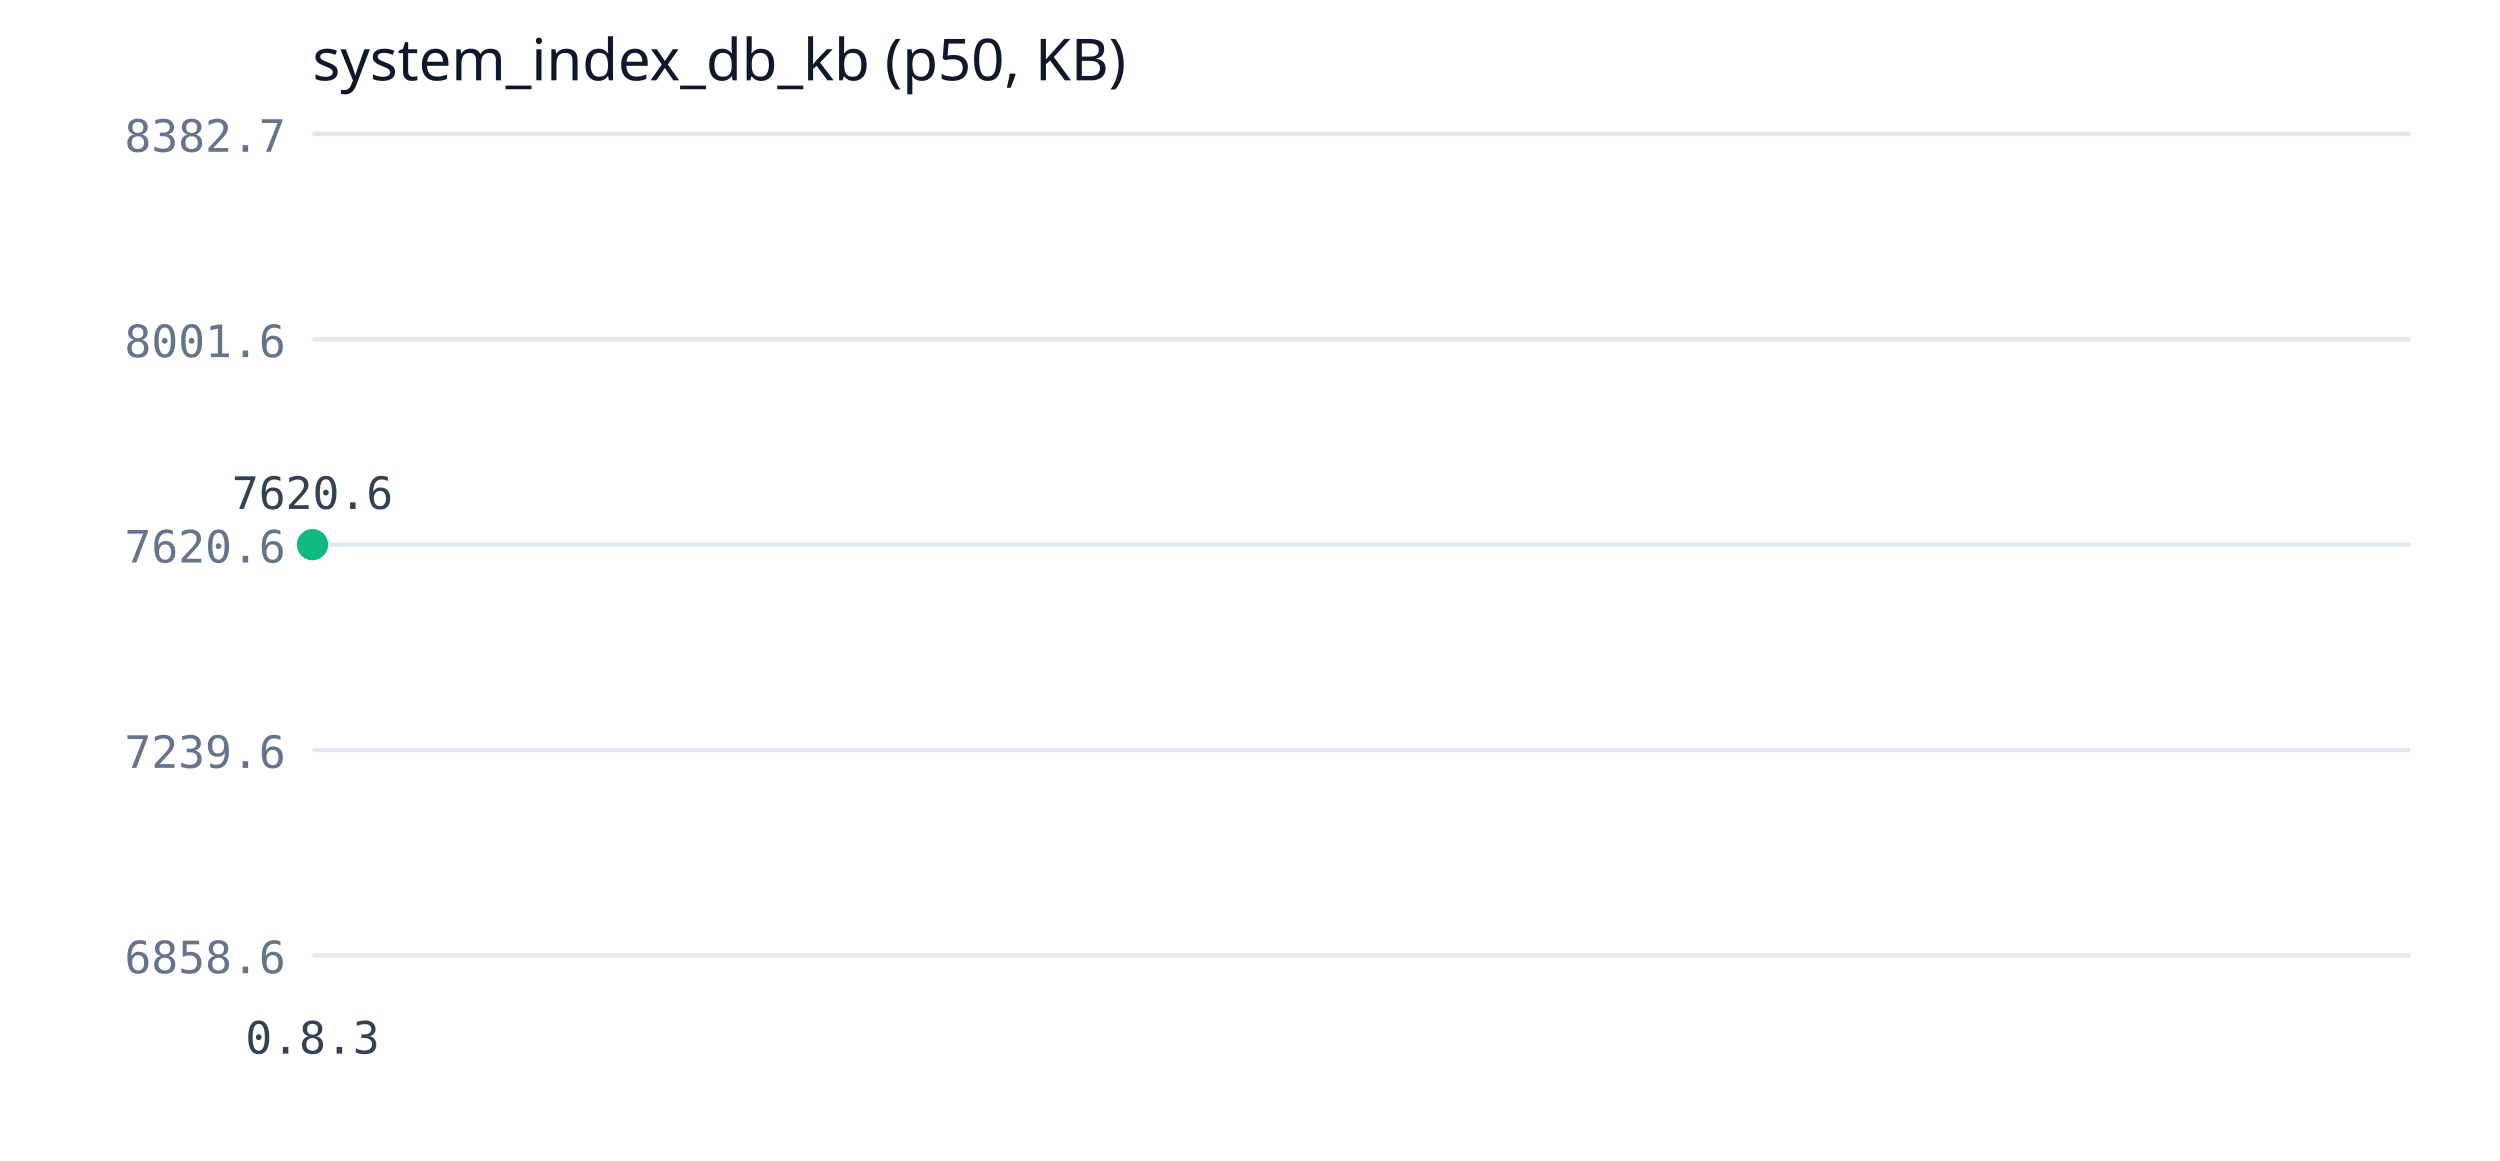
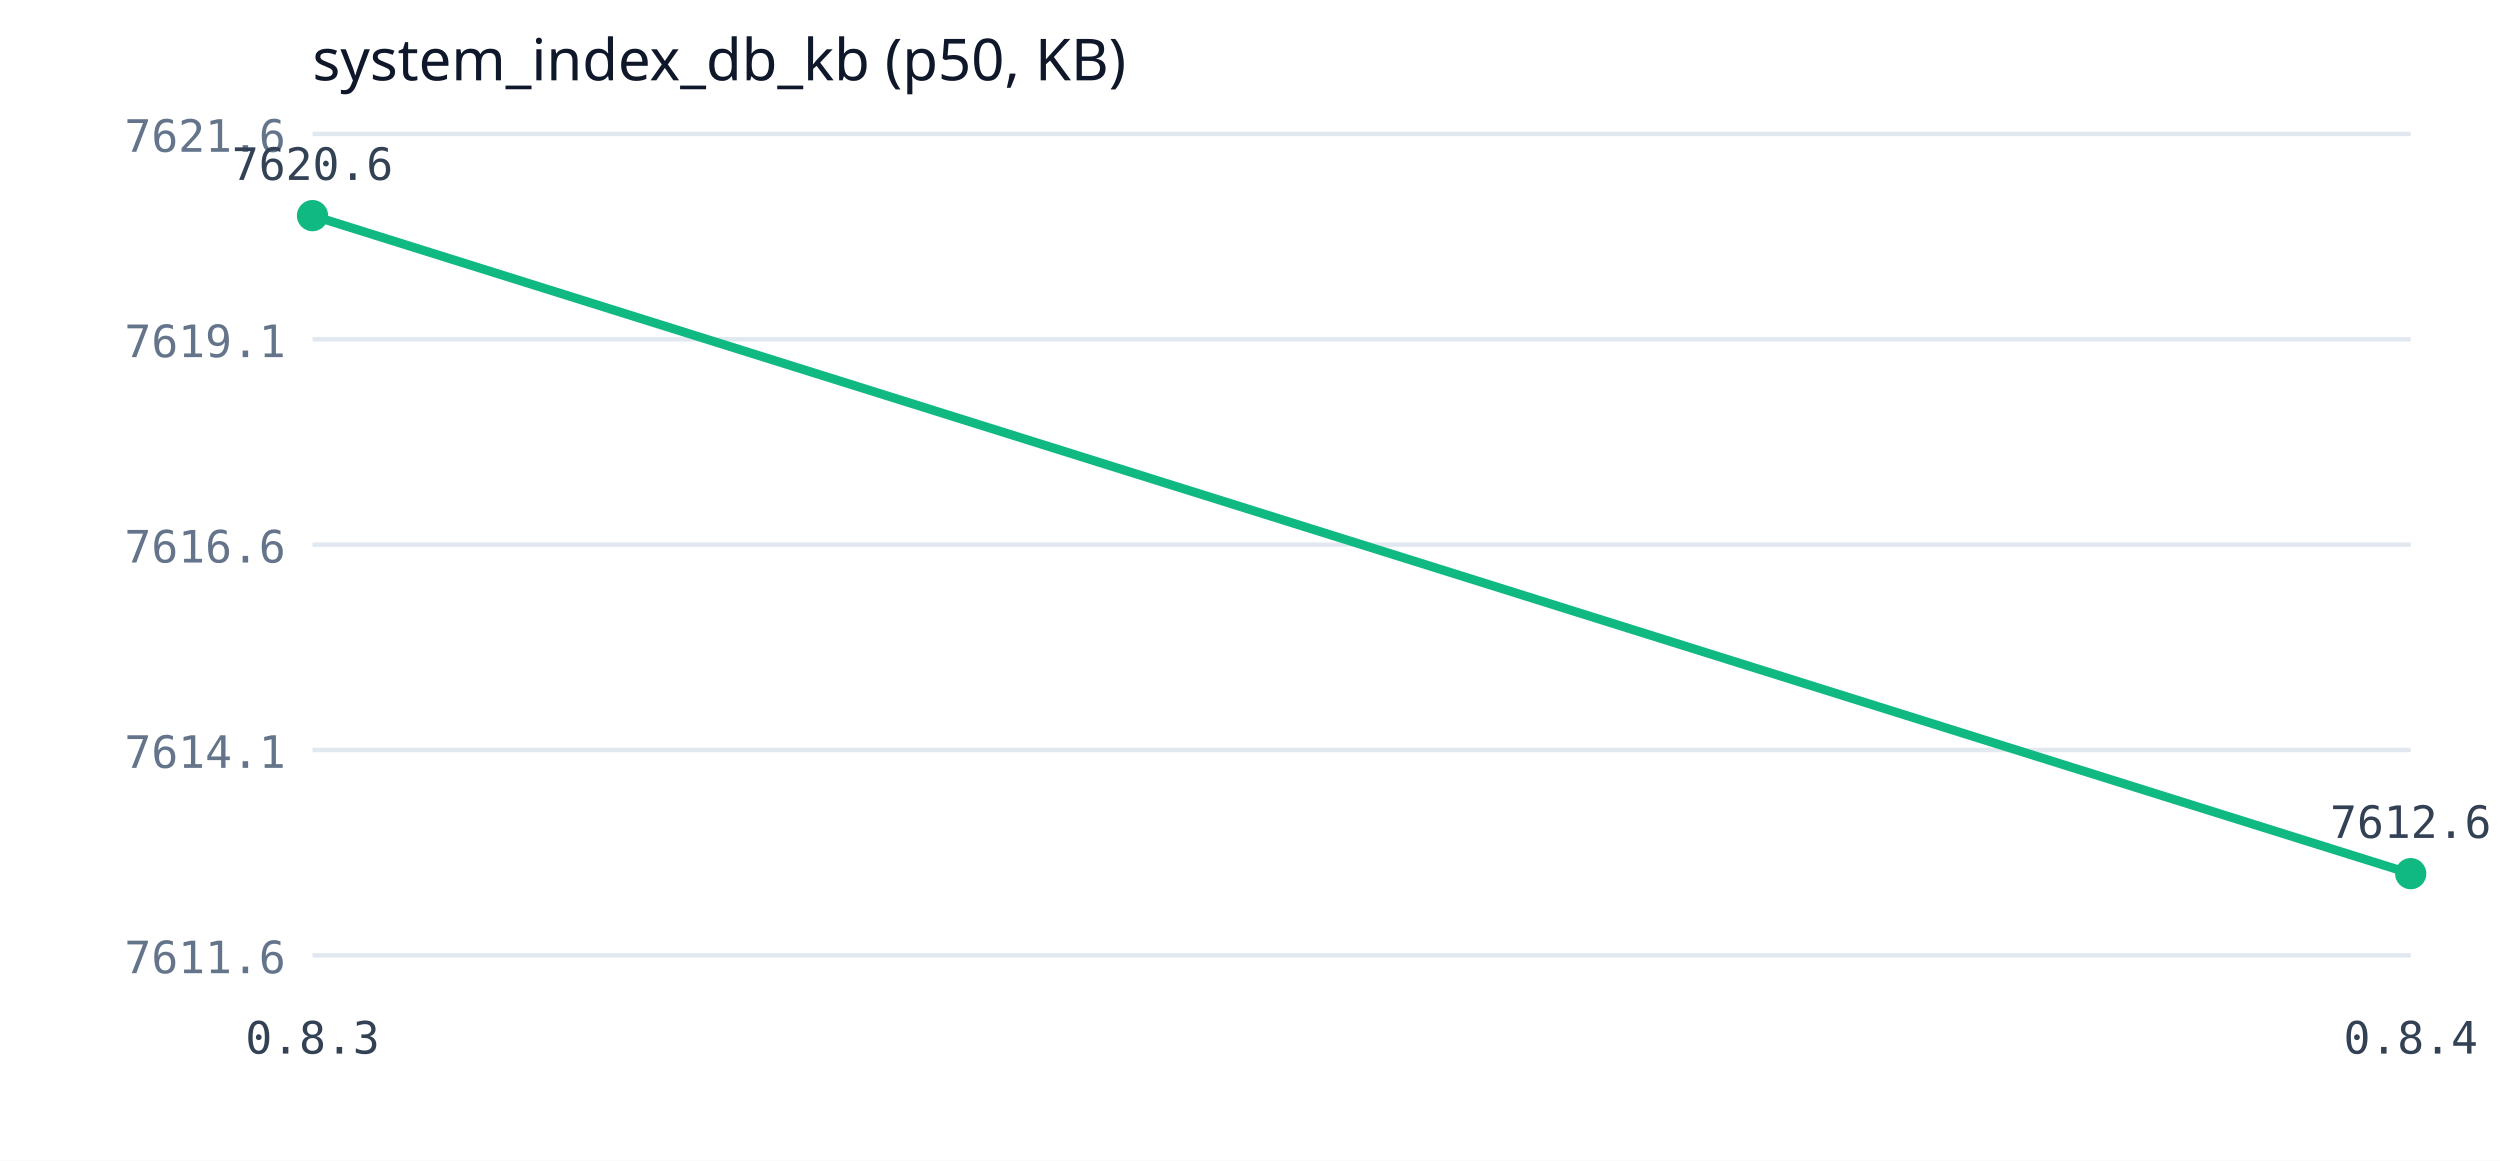
<svg xmlns="http://www.w3.org/2000/svg" width="560" height="260" viewBox="0 0 560 260">
  <rect width="560" height="260" fill="#ffffff" />
  <text x="70" y="18" font-family="Segoe UI" font-size="13" fill="#0f172a">system_index_db_kb (p50, KB)</text>
  <line x1="70" y1="214" x2="540" y2="214" stroke="#e2e8f0" stroke-width="1" />
-   <text x="64" y="218" font-family="Consolas" font-size="10" fill="#64748b" text-anchor="end">6858.6</text>
+   <text x="64" y="218" font-family="Consolas" font-size="10" fill="#64748b" text-anchor="end">7611.6</text>
  <line x1="70" y1="168" x2="540" y2="168" stroke="#e2e8f0" stroke-width="1" />
-   <text x="64" y="172" font-family="Consolas" font-size="10" fill="#64748b" text-anchor="end">7239.6</text>
+   <text x="64" y="172" font-family="Consolas" font-size="10" fill="#64748b" text-anchor="end">7614.1</text>
  <line x1="70" y1="122" x2="540" y2="122" stroke="#e2e8f0" stroke-width="1" />
-   <text x="64" y="126" font-family="Consolas" font-size="10" fill="#64748b" text-anchor="end">7620.6</text>
+   <text x="64" y="126" font-family="Consolas" font-size="10" fill="#64748b" text-anchor="end">7616.6</text>
  <line x1="70" y1="76" x2="540" y2="76" stroke="#e2e8f0" stroke-width="1" />
-   <text x="64" y="80" font-family="Consolas" font-size="10" fill="#64748b" text-anchor="end">8001.6</text>
+   <text x="64" y="80" font-family="Consolas" font-size="10" fill="#64748b" text-anchor="end">7619.1</text>
  <line x1="70" y1="30" x2="540" y2="30" stroke="#e2e8f0" stroke-width="1" />
-   <text x="64" y="34" font-family="Consolas" font-size="10" fill="#64748b" text-anchor="end">8382.7</text>
-   <polyline points="70,122" fill="none" stroke="#10b981" stroke-width="2" />
-   <circle cx="70" cy="122" r="3.5" fill="#10b981" />
-   <text x="70" y="114" font-family="Consolas" font-size="10" fill="#334155" text-anchor="middle">7620.6</text>
+   <text x="64" y="34" font-family="Consolas" font-size="10" fill="#64748b" text-anchor="end">7621.6</text>
+   <polyline points="70,48.3 540,195.7" fill="none" stroke="#10b981" stroke-width="2" />
+   <circle cx="70" cy="48.3" r="3.5" fill="#10b981" />
+   <text x="70" y="40.3" font-family="Consolas" font-size="10" fill="#334155" text-anchor="middle">7620.6</text>
  <text x="70" y="236" font-family="Consolas" font-size="10" fill="#334155" text-anchor="middle">0.8.3</text>
+   <circle cx="540" cy="195.7" r="3.5" fill="#10b981" />
+   <text x="540" y="187.7" font-family="Consolas" font-size="10" fill="#334155" text-anchor="middle">7612.6</text>
+   <text x="540" y="236" font-family="Consolas" font-size="10" fill="#334155" text-anchor="middle">0.8.4</text>
</svg>
